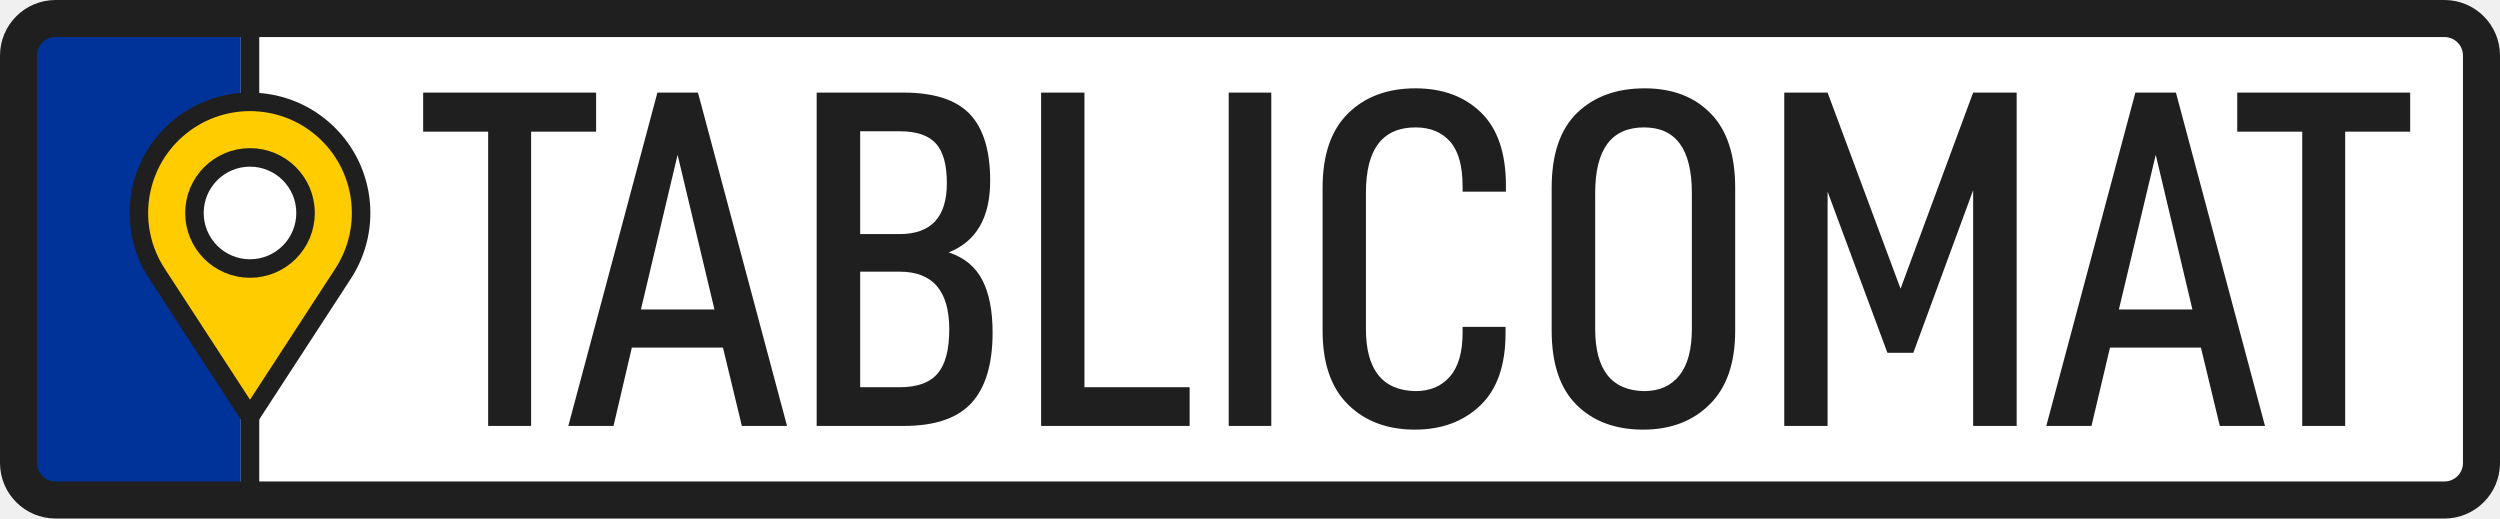
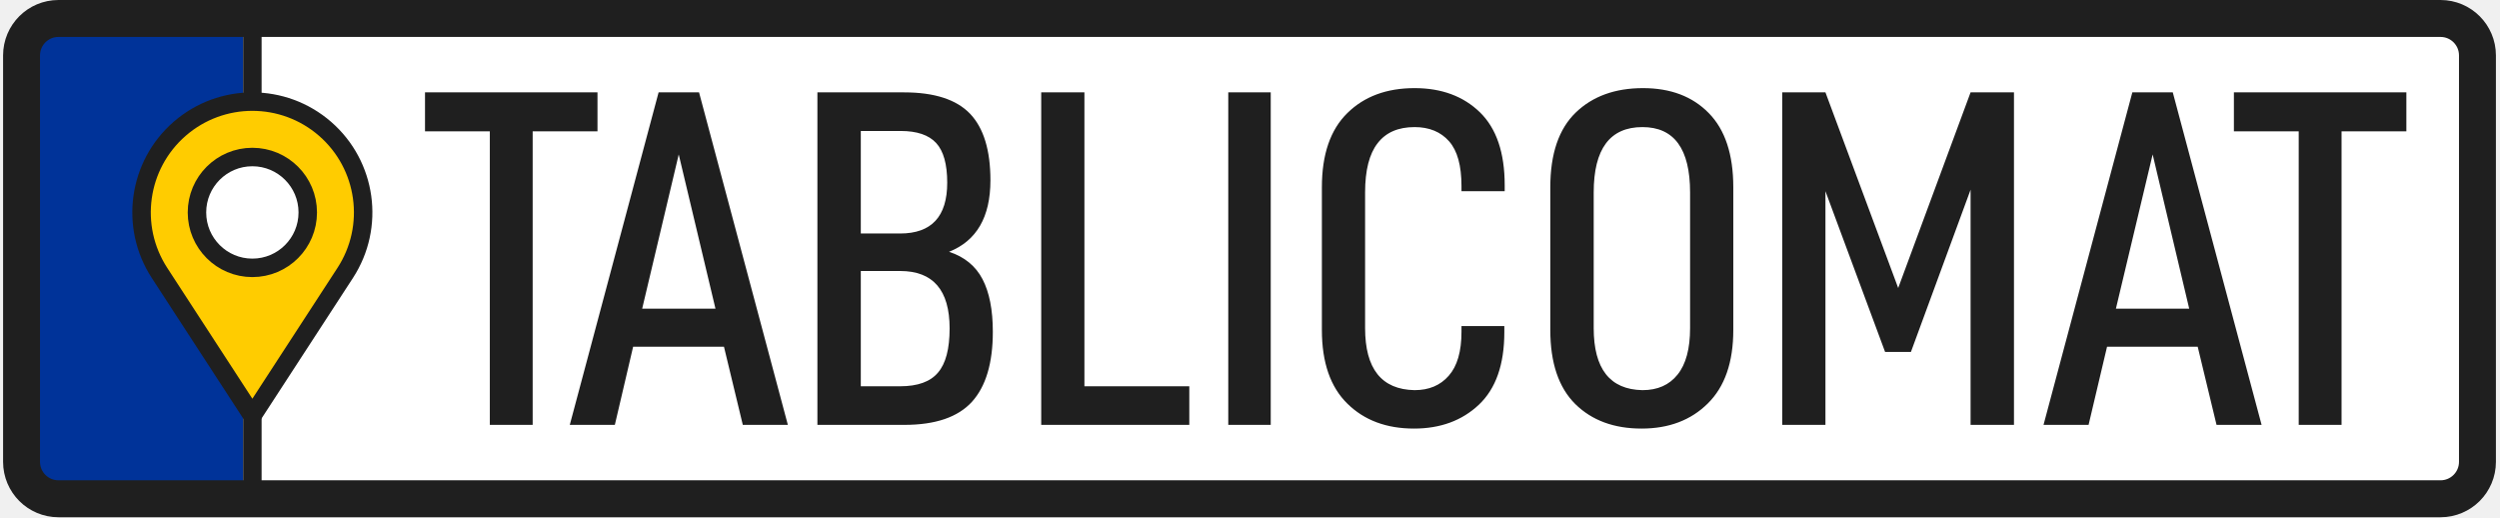
- <svg xmlns="http://www.w3.org/2000/svg" viewBox="0 0 135 28" width="135" height="28">
+ <svg xmlns="http://www.w3.org/2000/svg" viewBox="0 0 135 28" width="145" height="30">
  <rect x="1" y="1" width="133" height="26" rx="2" fill="#FFFFFF" />
  <path d="M13 1H3a2 2 0 0 0-2 2v22a2 2 0 0 0 2 2H13z" fill="#003399" />
  <path d="M13.5 1v26" stroke="#1F1F1F" />
  <path fill="#1F1F1F" d="M26.36 23V7.11H22.85V5H32.19V7.11H28.68V23ZM30.69 23 35.5 5H37.69L42.5 23H40.06L39.04 18.77H34.12L33.13 23ZM34.61 16.71H38.58L36.59 8.36ZM44.1 23V5H48.79Q51.26 5 52.37 6.16Q53.47 7.32 53.47 9.76Q53.47 12.74 51.23 13.63Q52.48 14.04 53.04 15.11Q53.6 16.18 53.6 17.96Q53.6 20.5 52.47 21.75Q51.33 23 48.81 23ZM46.45 20.91H48.58Q50.01 20.91 50.63 20.17Q51.26 19.44 51.26 17.78Q51.26 14.67 48.58 14.67H46.45ZM46.45 12.64H48.58Q51.13 12.64 51.13 9.89Q51.13 8.39 50.53 7.74Q49.93 7.09 48.61 7.09H46.45ZM56.22 23V5H58.56V20.91H64.24V23ZM66.35 23V5H68.65V23ZM76.41 23.2Q74.17 23.2 72.8 21.85Q71.42 20.5 71.42 17.86V10.14Q71.42 7.47 72.8 6.12Q74.17 4.77 76.44 4.77Q78.63 4.77 79.98 6.08Q81.32 7.39 81.32 10.02V10.35H78.98V10.07Q78.98 8.41 78.31 7.65Q77.63 6.88 76.44 6.88Q75.11 6.88 74.44 7.75Q73.76 8.62 73.76 10.42V17.76Q73.76 21.07 76.44 21.12Q77.61 21.12 78.29 20.34Q78.98 19.56 78.98 17.96V17.65H81.3V17.98Q81.3 20.61 79.92 21.91Q78.55 23.2 76.41 23.2ZM88.73 23.2Q86.49 23.2 85.14 21.87Q83.79 20.53 83.79 17.86V10.14Q83.79 7.42 85.17 6.09Q86.54 4.77 88.81 4.77Q91.05 4.77 92.37 6.12Q93.7 7.47 93.7 10.14V17.86Q93.7 20.48 92.32 21.84Q90.95 23.2 88.73 23.2ZM86.14 17.76Q86.14 21.07 88.78 21.12Q90.01 21.12 90.68 20.28Q91.36 19.44 91.36 17.76V10.42Q91.36 6.88 88.78 6.88Q86.14 6.88 86.14 10.42ZM96.35 23V5H98.69L102.63 15.59L106.55 5H108.9V23H106.55V10.27L103.32 19.05H101.92L98.69 10.35V23ZM110.5 23 115.31 5H117.5L122.31 23H119.87L118.85 18.77H113.94L112.94 23ZM114.42 16.71H118.39L116.41 8.36ZM124.32 23V7.11H120.81V5H130.15V7.11H126.64V23Z" />
  <path d="M13.5 22.5 8.471 14.773a6 6 0 1 1 10.058 0z" fill="#FFCC00" stroke="#1F1F1F" stroke-linejoin="round" />
  <circle cx="13.5" cy="11.5" r="3" fill="#FFFFFF" stroke="#1F1F1F" />
  <rect x="1" y="1" width="133" height="26" rx="2" fill="none" stroke="#1F1F1F" stroke-width="2" />
</svg>
